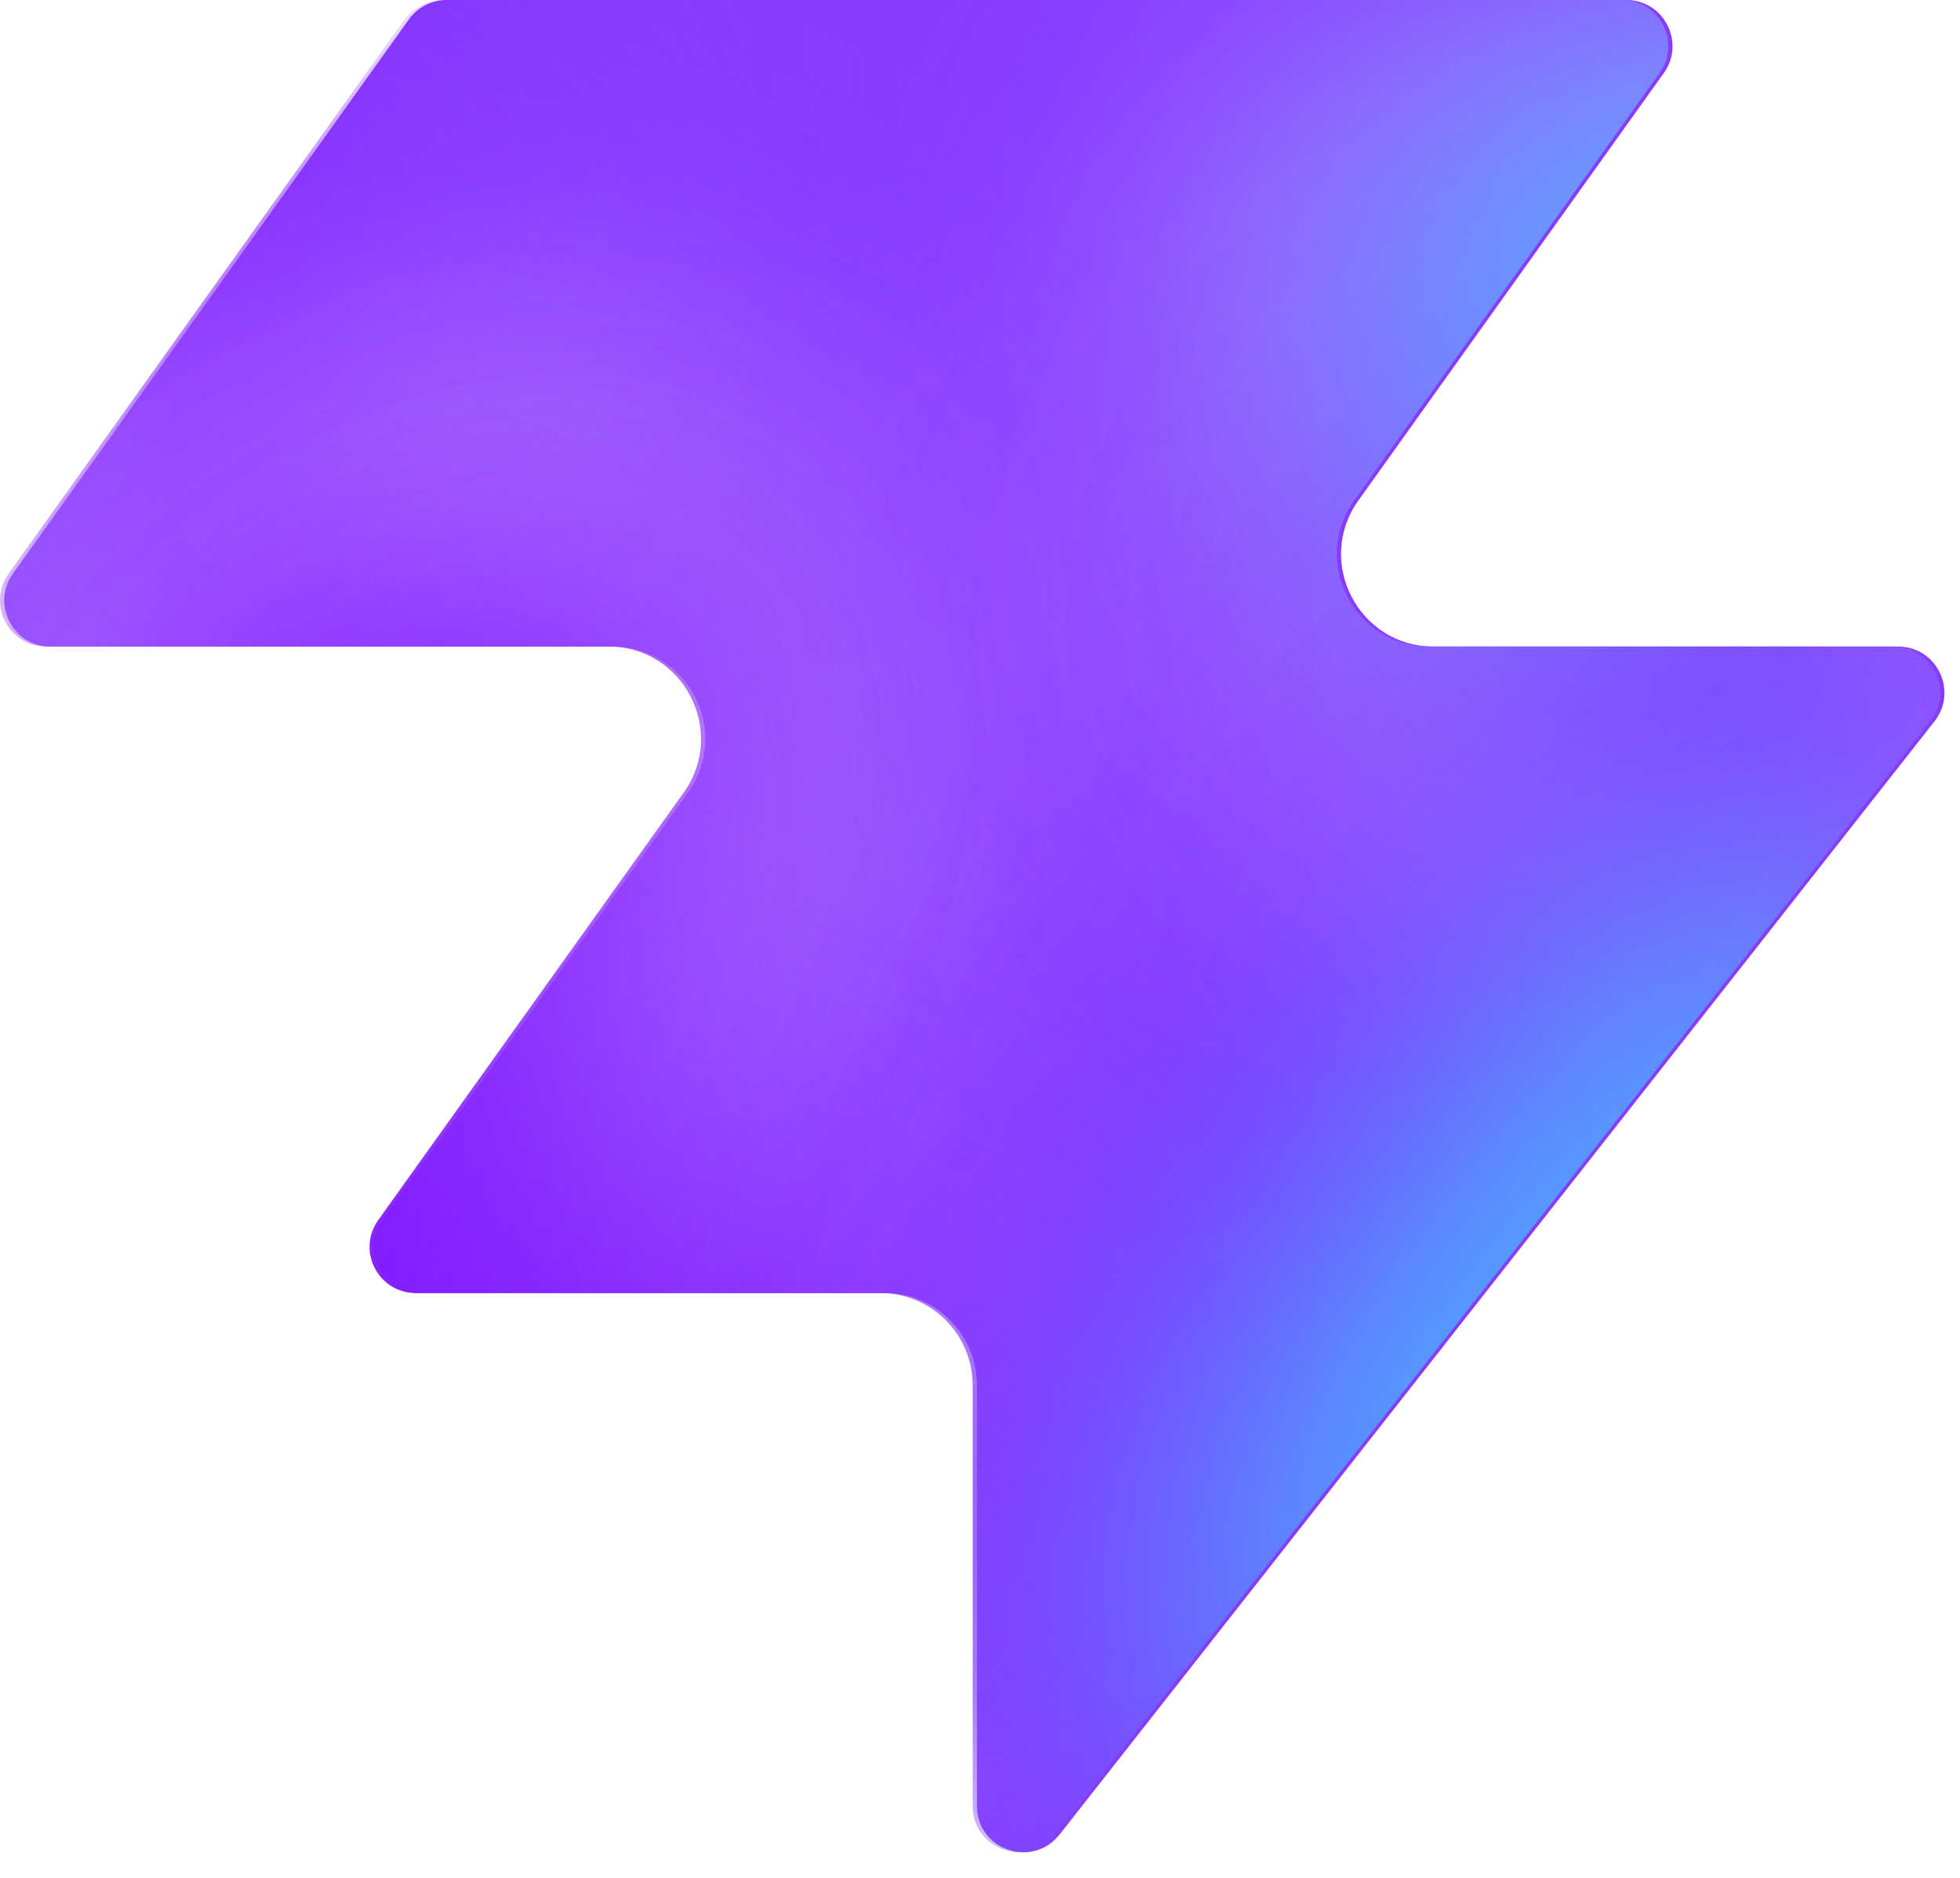
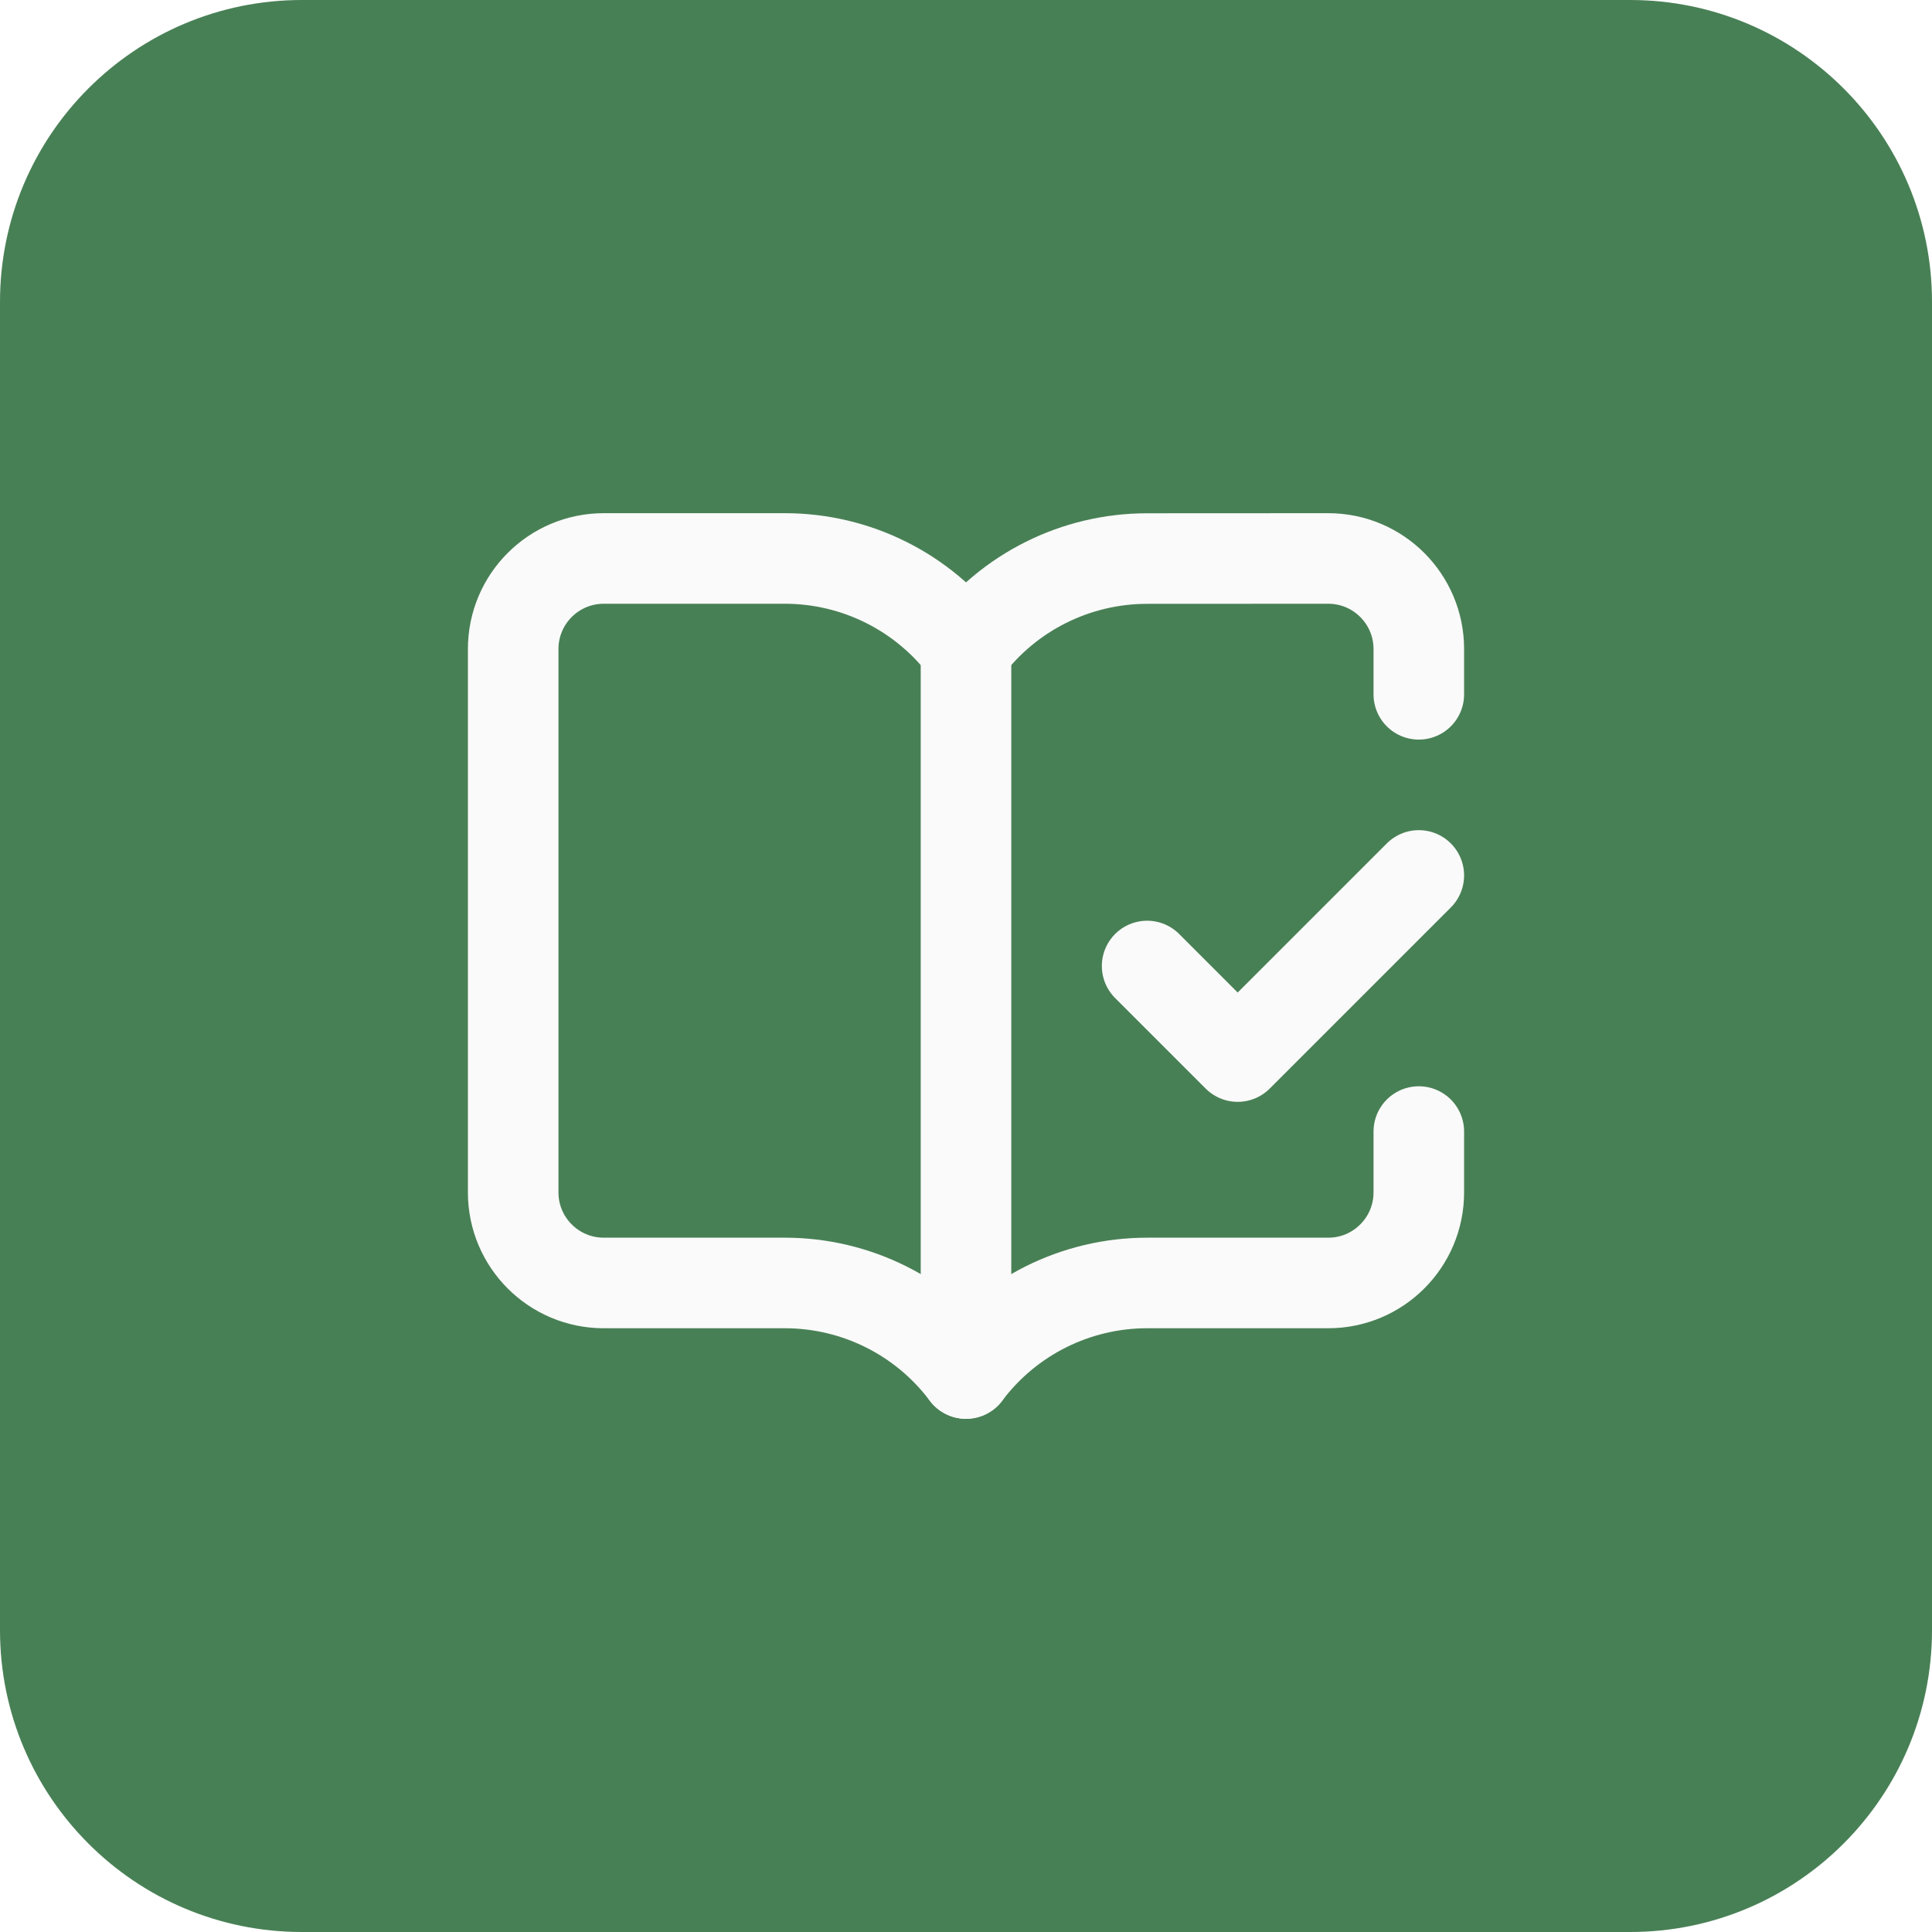
- <svg xmlns="http://www.w3.org/2000/svg" width="48" height="46" fill="none" viewBox="0 0 48 46">
-   <path fill="#863bff" d="M25.946 44.938c-.664.845-2.021.375-2.021-.698V33.937a2.26 2.26 0 0 0-2.262-2.262H10.287c-.92 0-1.456-1.04-.92-1.788l7.48-10.471c1.07-1.497 0-3.578-1.842-3.578H1.237c-.92 0-1.456-1.04-.92-1.788L10.013.474c.214-.297.556-.474.92-.474h28.894c.92 0 1.456 1.04.92 1.788l-7.48 10.471c-1.07 1.498 0 3.579 1.842 3.579h11.377c.943 0 1.473 1.088.89 1.83L25.947 44.94z" style="fill:#863bff;fill:color(display-p3 .525 .23 1);fill-opacity:1" />
-   <mask id="a" width="48" height="46" x="0" y="0" maskUnits="userSpaceOnUse" style="mask-type:alpha">
-     <path fill="#000" d="M25.842 44.938c-.664.844-2.021.375-2.021-.698V33.937a2.26 2.26 0 0 0-2.262-2.262H10.183c-.92 0-1.456-1.04-.92-1.788l7.48-10.471c1.07-1.498 0-3.579-1.842-3.579H1.133c-.92 0-1.456-1.04-.92-1.787L9.91.473c.214-.297.556-.474.92-.474h28.894c.92 0 1.456 1.04.92 1.788l-7.48 10.471c-1.07 1.498 0 3.578 1.842 3.578h11.377c.943 0 1.473 1.088.89 1.832L25.843 44.94z" style="fill:#000;fill-opacity:1" />
-   </mask>
-   <g mask="url(#a)">
-     <g filter="url(#b)">
-       <ellipse cx="5.508" cy="14.704" fill="#ede6ff" rx="5.508" ry="14.704" style="fill:#ede6ff;fill:color(display-p3 .927 .903 1);fill-opacity:1" transform="matrix(.00324 1 1 -.00324 -4.47 31.516)" />
-     </g>
-     <g filter="url(#c)">
-       <ellipse cx="10.399" cy="29.851" fill="#ede6ff" rx="10.399" ry="29.851" style="fill:#ede6ff;fill:color(display-p3 .927 .903 1);fill-opacity:1" transform="matrix(.00324 1 1 -.00324 -39.328 7.883)" />
-     </g>
-     <g filter="url(#d)">
-       <ellipse cx="5.508" cy="30.487" fill="#7e14ff" rx="5.508" ry="30.487" style="fill:#7e14ff;fill:color(display-p3 .492 .077 1);fill-opacity:1" transform="rotate(89.814 -25.913 -14.639)scale(1 -1)" />
-     </g>
-     <g filter="url(#e)">
-       <ellipse cx="5.508" cy="30.599" fill="#7e14ff" rx="5.508" ry="30.599" style="fill:#7e14ff;fill:color(display-p3 .492 .077 1);fill-opacity:1" transform="rotate(89.814 -32.644 -3.334)scale(1 -1)" />
-     </g>
-     <g filter="url(#f)">
-       <ellipse cx="5.508" cy="30.599" fill="#7e14ff" rx="5.508" ry="30.599" style="fill:#7e14ff;fill:color(display-p3 .492 .077 1);fill-opacity:1" transform="matrix(.00324 1 1 -.00324 -34.34 30.47)" />
-     </g>
-     <g filter="url(#g)">
-       <ellipse cx="14.072" cy="22.078" fill="#ede6ff" rx="14.072" ry="22.078" style="fill:#ede6ff;fill:color(display-p3 .927 .903 1);fill-opacity:1" transform="rotate(93.35 24.506 48.493)scale(-1 1)" />
-     </g>
-     <g filter="url(#h)">
-       <ellipse cx="3.47" cy="21.501" fill="#7e14ff" rx="3.47" ry="21.501" style="fill:#7e14ff;fill:color(display-p3 .492 .077 1);fill-opacity:1" transform="rotate(89.009 28.708 47.59)scale(-1 1)" />
-     </g>
-     <g filter="url(#i)">
-       <ellipse cx="3.47" cy="21.501" fill="#7e14ff" rx="3.47" ry="21.501" style="fill:#7e14ff;fill:color(display-p3 .492 .077 1);fill-opacity:1" transform="rotate(89.009 28.708 47.59)scale(-1 1)" />
-     </g>
-     <g filter="url(#j)">
-       <ellipse cx=".387" cy="8.972" fill="#7e14ff" rx="4.407" ry="29.108" style="fill:#7e14ff;fill:color(display-p3 .492 .077 1);fill-opacity:1" transform="rotate(39.51 .387 8.972)" />
-     </g>
-     <g filter="url(#k)">
-       <ellipse cx="47.523" cy="-6.092" fill="#7e14ff" rx="4.407" ry="29.108" style="fill:#7e14ff;fill:color(display-p3 .492 .077 1);fill-opacity:1" transform="rotate(37.892 47.523 -6.092)" />
-     </g>
-     <g filter="url(#l)">
-       <ellipse cx="41.412" cy="6.333" fill="#47bfff" rx="5.971" ry="9.665" style="fill:#47bfff;fill:color(display-p3 .28 .748 1);fill-opacity:1" transform="rotate(37.892 41.412 6.333)" />
-     </g>
-     <g filter="url(#m)">
-       <ellipse cx="-1.879" cy="38.332" fill="#7e14ff" rx="4.407" ry="29.108" style="fill:#7e14ff;fill:color(display-p3 .492 .077 1);fill-opacity:1" transform="rotate(37.892 -1.88 38.332)" />
-     </g>
-     <g filter="url(#n)">
-       <ellipse cx="-1.879" cy="38.332" fill="#7e14ff" rx="4.407" ry="29.108" style="fill:#7e14ff;fill:color(display-p3 .492 .077 1);fill-opacity:1" transform="rotate(37.892 -1.88 38.332)" />
-     </g>
-     <g filter="url(#o)">
-       <ellipse cx="35.651" cy="29.907" fill="#7e14ff" rx="4.407" ry="29.108" style="fill:#7e14ff;fill:color(display-p3 .492 .077 1);fill-opacity:1" transform="rotate(37.892 35.651 29.907)" />
-     </g>
-     <g filter="url(#p)">
-       <ellipse cx="38.418" cy="32.4" fill="#47bfff" rx="5.971" ry="15.297" style="fill:#47bfff;fill:color(display-p3 .28 .748 1);fill-opacity:1" transform="rotate(37.892 38.418 32.4)" />
-     </g>
+ <svg xmlns="http://www.w3.org/2000/svg" viewBox="0 0 64 64">
+   <style>
+     .bg { fill: #488055; }
+     .fg { stroke: #fafafa; }
+     @media (prefers-color-scheme: dark) {
+       .bg { fill: #60a06e; }
+       .fg { stroke: #0a0a0a; }
+     }
+   </style>
+   <rect class="bg" width="64" height="64" rx="10" />
+   <g class="fg" fill="none" stroke-width="2" stroke-linecap="round" stroke-linejoin="round" transform="translate(14 14) scale(1.5)">
+     <path d="M12 5v16" />
+     <path d="m16 12 2 2 4-4" />
+     <path d="M22 6V5a2 2 0 00-1.999-2L16 3.002A5 5 0 0012 5a5 5 0 00-4-2H4a2 2 0 00-2 2v12a2 2 0 001.999 2H8a5 5 0 014 2 5 5 0 014-2h4.001A2 2 0 0022 17v-1.344" />
  </g>
-   <defs>
-     <filter id="b" width="60.045" height="41.654" x="-19.77" y="16.149" color-interpolation-filters="sRGB" filterUnits="userSpaceOnUse">
-       <feFlood flood-opacity="0" result="BackgroundImageFix" />
-       <feBlend in="SourceGraphic" in2="BackgroundImageFix" result="shape" />
-       <feGaussianBlur result="effect1_foregroundBlur_2002_17158" stdDeviation="7.659" />
-     </filter>
-     <filter id="c" width="90.34" height="51.437" x="-54.613" y="-7.533" color-interpolation-filters="sRGB" filterUnits="userSpaceOnUse">
-       <feFlood flood-opacity="0" result="BackgroundImageFix" />
-       <feBlend in="SourceGraphic" in2="BackgroundImageFix" result="shape" />
-       <feGaussianBlur result="effect1_foregroundBlur_2002_17158" stdDeviation="7.659" />
-     </filter>
-     <filter id="d" width="79.355" height="29.4" x="-49.64" y="2.03" color-interpolation-filters="sRGB" filterUnits="userSpaceOnUse">
-       <feFlood flood-opacity="0" result="BackgroundImageFix" />
-       <feBlend in="SourceGraphic" in2="BackgroundImageFix" result="shape" />
-       <feGaussianBlur result="effect1_foregroundBlur_2002_17158" stdDeviation="4.596" />
-     </filter>
-     <filter id="e" width="79.579" height="29.4" x="-45.045" y="20.029" color-interpolation-filters="sRGB" filterUnits="userSpaceOnUse">
-       <feFlood flood-opacity="0" result="BackgroundImageFix" />
-       <feBlend in="SourceGraphic" in2="BackgroundImageFix" result="shape" />
-       <feGaussianBlur result="effect1_foregroundBlur_2002_17158" stdDeviation="4.596" />
-     </filter>
-     <filter id="f" width="79.579" height="29.4" x="-43.513" y="21.178" color-interpolation-filters="sRGB" filterUnits="userSpaceOnUse">
-       <feFlood flood-opacity="0" result="BackgroundImageFix" />
-       <feBlend in="SourceGraphic" in2="BackgroundImageFix" result="shape" />
-       <feGaussianBlur result="effect1_foregroundBlur_2002_17158" stdDeviation="4.596" />
-     </filter>
-     <filter id="g" width="74.749" height="58.852" x="15.756" y="-17.901" color-interpolation-filters="sRGB" filterUnits="userSpaceOnUse">
-       <feFlood flood-opacity="0" result="BackgroundImageFix" />
-       <feBlend in="SourceGraphic" in2="BackgroundImageFix" result="shape" />
-       <feGaussianBlur result="effect1_foregroundBlur_2002_17158" stdDeviation="7.659" />
-     </filter>
-     <filter id="h" width="61.377" height="25.362" x="23.548" y="2.284" color-interpolation-filters="sRGB" filterUnits="userSpaceOnUse">
-       <feFlood flood-opacity="0" result="BackgroundImageFix" />
-       <feBlend in="SourceGraphic" in2="BackgroundImageFix" result="shape" />
-       <feGaussianBlur result="effect1_foregroundBlur_2002_17158" stdDeviation="4.596" />
-     </filter>
-     <filter id="i" width="61.377" height="25.362" x="23.548" y="2.284" color-interpolation-filters="sRGB" filterUnits="userSpaceOnUse">
-       <feFlood flood-opacity="0" result="BackgroundImageFix" />
-       <feBlend in="SourceGraphic" in2="BackgroundImageFix" result="shape" />
-       <feGaussianBlur result="effect1_foregroundBlur_2002_17158" stdDeviation="4.596" />
-     </filter>
-     <filter id="j" width="56.045" height="63.649" x="-27.636" y="-22.853" color-interpolation-filters="sRGB" filterUnits="userSpaceOnUse">
-       <feFlood flood-opacity="0" result="BackgroundImageFix" />
-       <feBlend in="SourceGraphic" in2="BackgroundImageFix" result="shape" />
-       <feGaussianBlur result="effect1_foregroundBlur_2002_17158" stdDeviation="4.596" />
-     </filter>
-     <filter id="k" width="54.814" height="64.646" x="20.116" y="-38.415" color-interpolation-filters="sRGB" filterUnits="userSpaceOnUse">
-       <feFlood flood-opacity="0" result="BackgroundImageFix" />
-       <feBlend in="SourceGraphic" in2="BackgroundImageFix" result="shape" />
-       <feGaussianBlur result="effect1_foregroundBlur_2002_17158" stdDeviation="4.596" />
-     </filter>
-     <filter id="l" width="33.541" height="35.313" x="24.641" y="-11.323" color-interpolation-filters="sRGB" filterUnits="userSpaceOnUse">
-       <feFlood flood-opacity="0" result="BackgroundImageFix" />
-       <feBlend in="SourceGraphic" in2="BackgroundImageFix" result="shape" />
-       <feGaussianBlur result="effect1_foregroundBlur_2002_17158" stdDeviation="4.596" />
-     </filter>
-     <filter id="m" width="54.814" height="64.646" x="-29.286" y="6.009" color-interpolation-filters="sRGB" filterUnits="userSpaceOnUse">
-       <feFlood flood-opacity="0" result="BackgroundImageFix" />
-       <feBlend in="SourceGraphic" in2="BackgroundImageFix" result="shape" />
-       <feGaussianBlur result="effect1_foregroundBlur_2002_17158" stdDeviation="4.596" />
-     </filter>
-     <filter id="n" width="54.814" height="64.646" x="-29.286" y="6.009" color-interpolation-filters="sRGB" filterUnits="userSpaceOnUse">
-       <feFlood flood-opacity="0" result="BackgroundImageFix" />
-       <feBlend in="SourceGraphic" in2="BackgroundImageFix" result="shape" />
-       <feGaussianBlur result="effect1_foregroundBlur_2002_17158" stdDeviation="4.596" />
-     </filter>
-     <filter id="o" width="54.814" height="64.646" x="8.244" y="-2.416" color-interpolation-filters="sRGB" filterUnits="userSpaceOnUse">
-       <feFlood flood-opacity="0" result="BackgroundImageFix" />
-       <feBlend in="SourceGraphic" in2="BackgroundImageFix" result="shape" />
-       <feGaussianBlur result="effect1_foregroundBlur_2002_17158" stdDeviation="4.596" />
-     </filter>
-     <filter id="p" width="39.409" height="43.623" x="18.713" y="10.588" color-interpolation-filters="sRGB" filterUnits="userSpaceOnUse">
-       <feFlood flood-opacity="0" result="BackgroundImageFix" />
-       <feBlend in="SourceGraphic" in2="BackgroundImageFix" result="shape" />
-       <feGaussianBlur result="effect1_foregroundBlur_2002_17158" stdDeviation="4.596" />
-     </filter>
-   </defs>
</svg>
